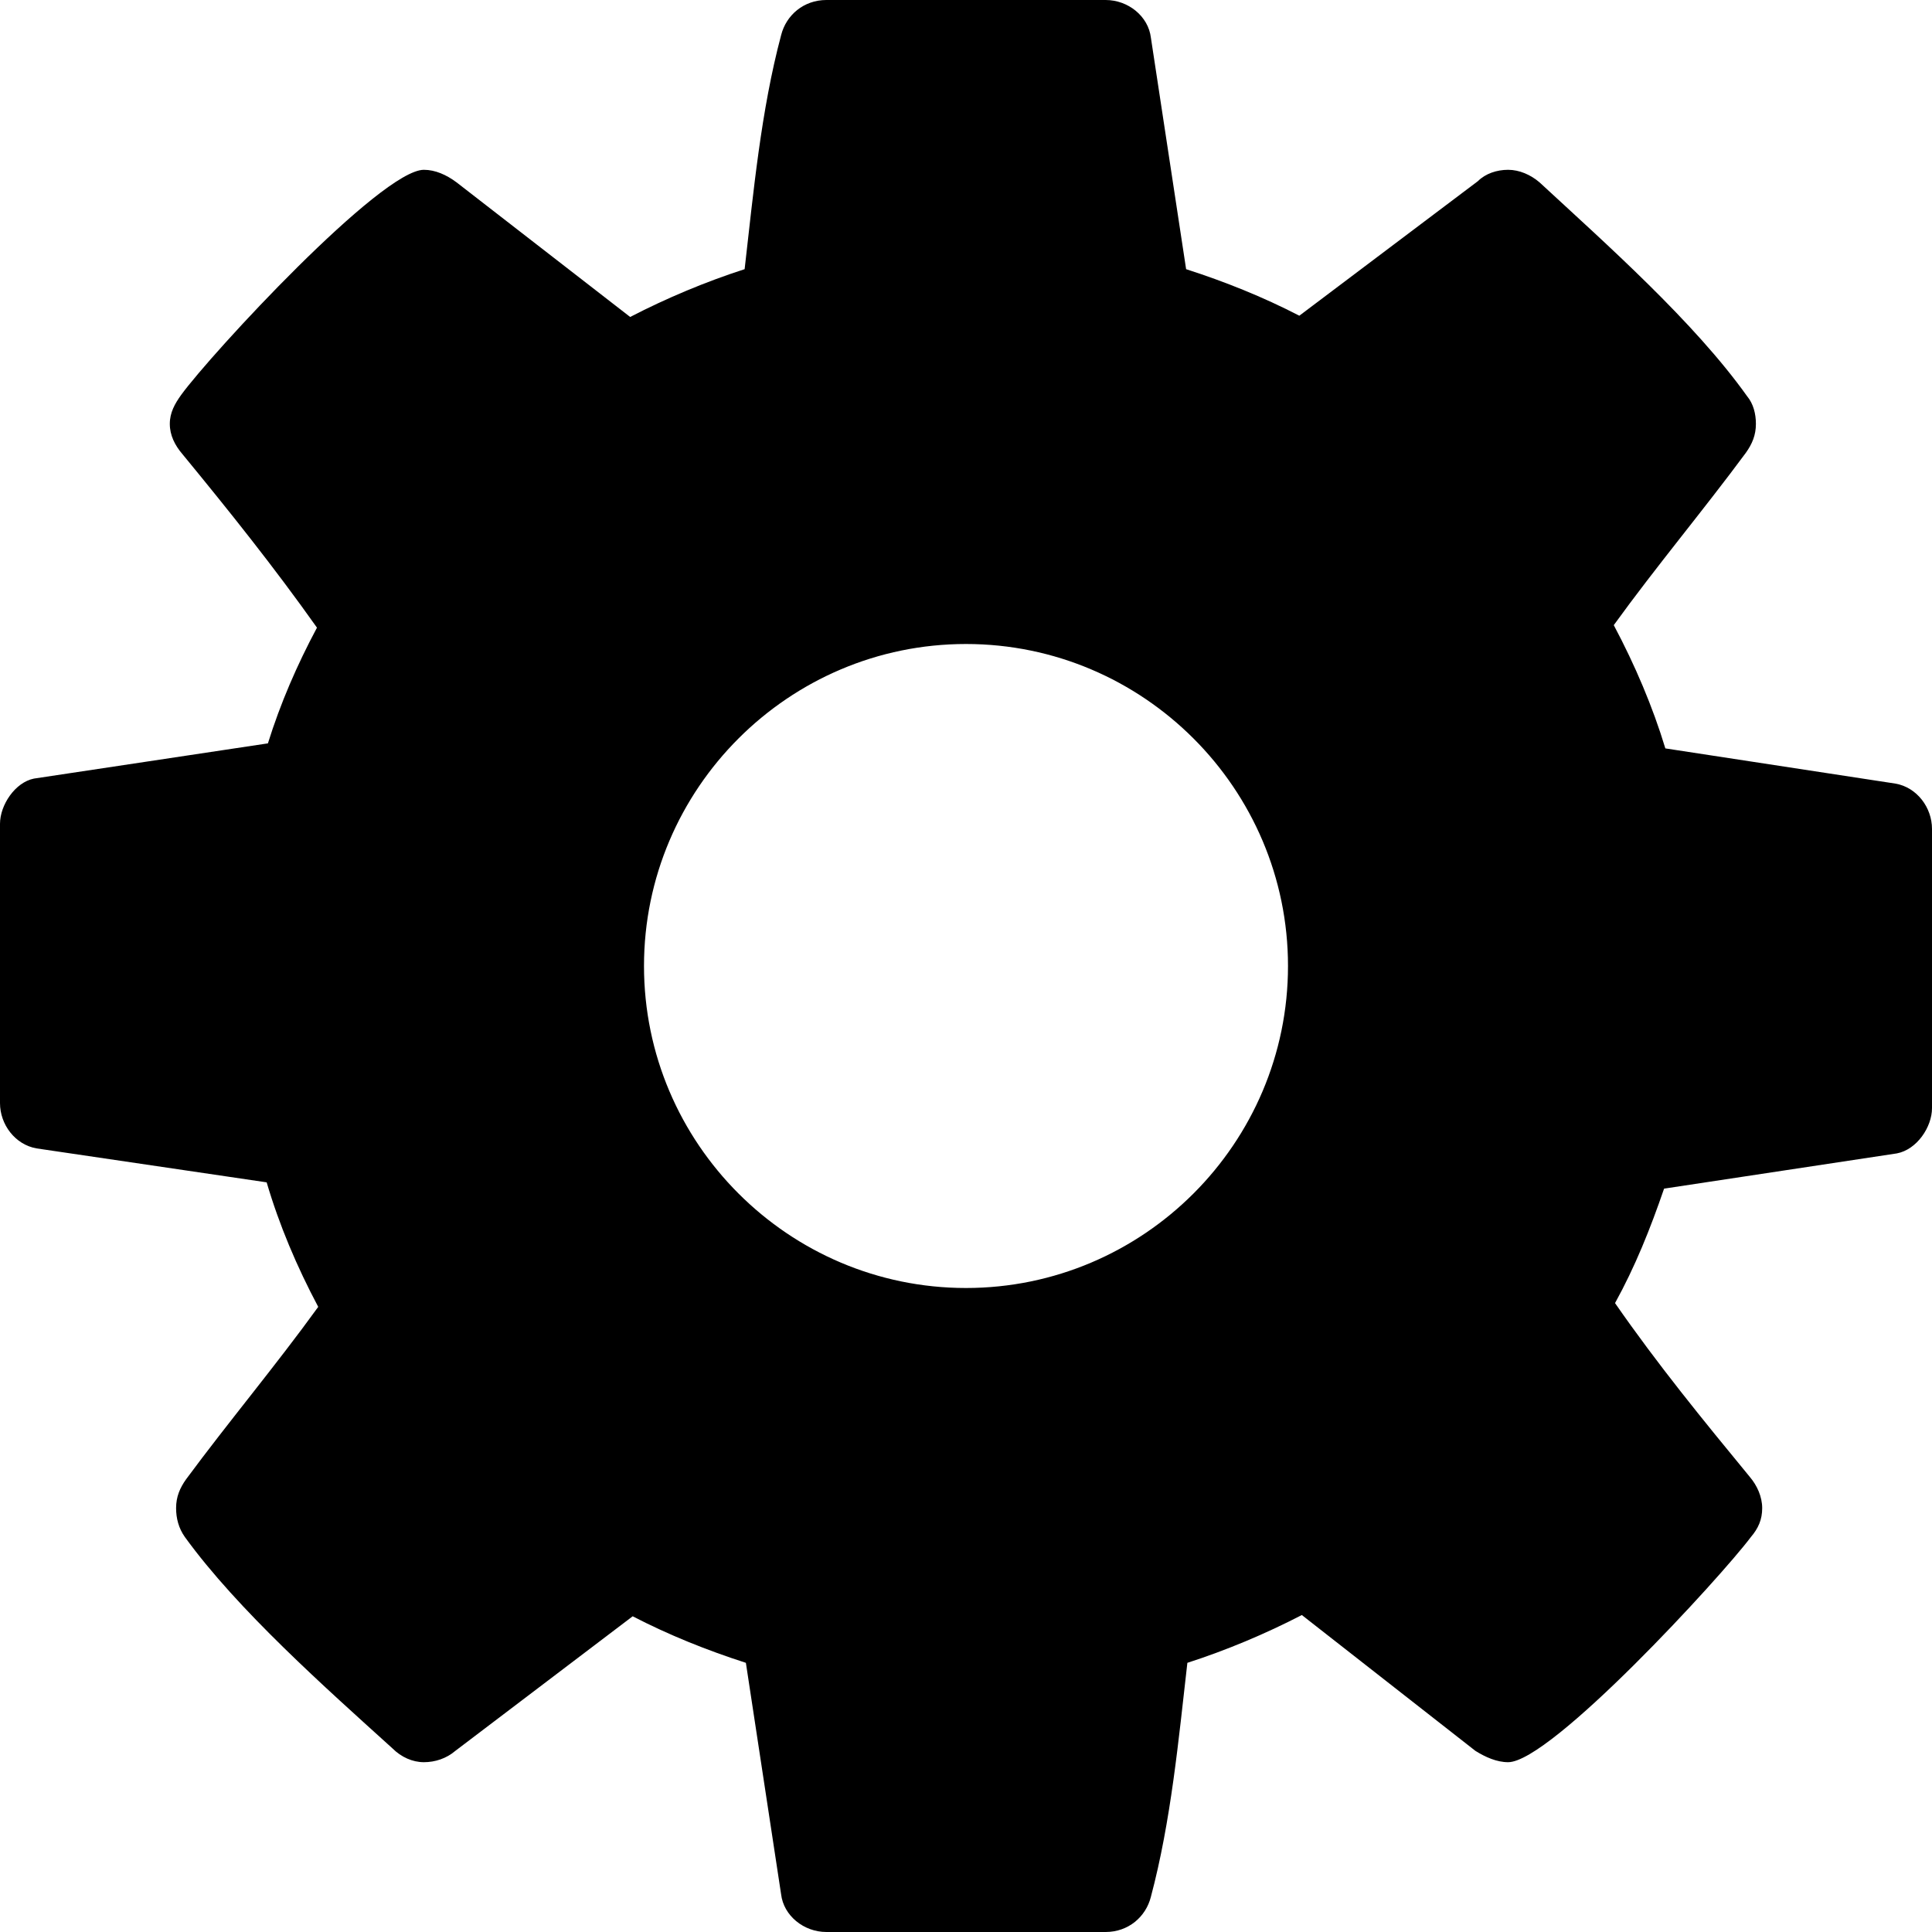
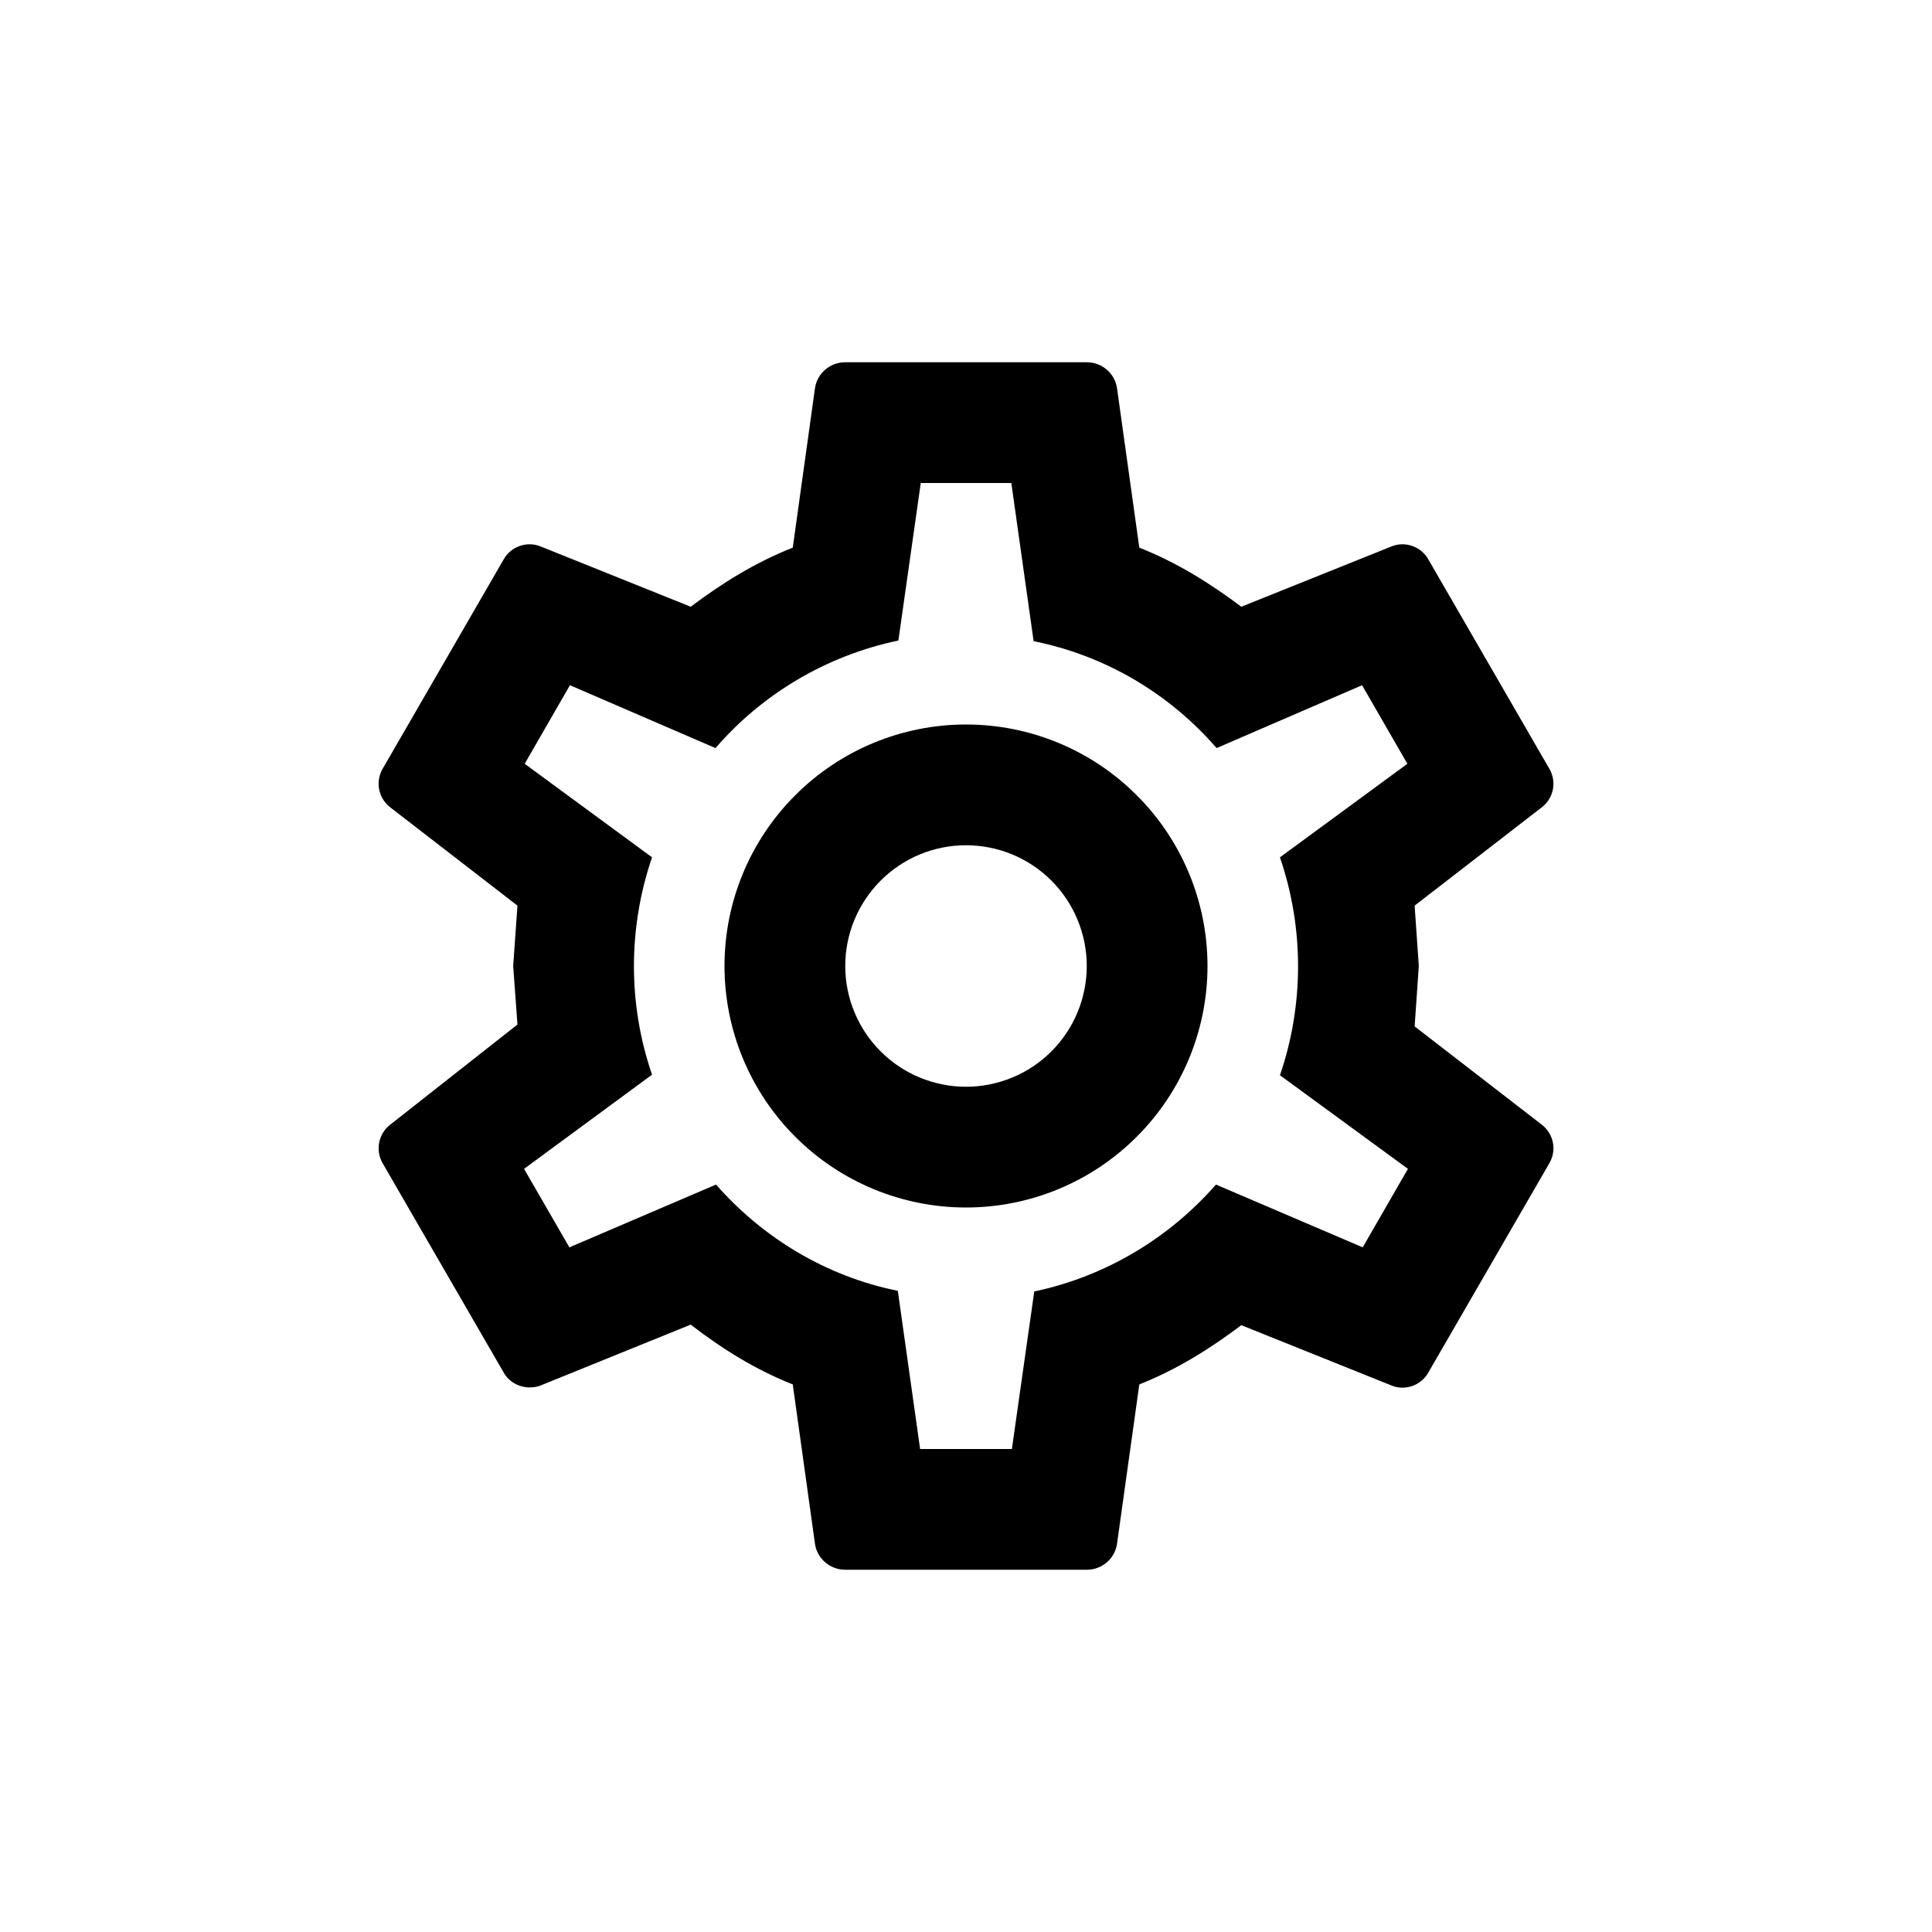
- <svg xmlns="http://www.w3.org/2000/svg" version="1.1" width="1000" height="1000" viewBox="0 0 1000 1000" id="svg2">
-   <defs id="defs9" />
-   <g id="icomoon-ignore" transform="translate(0,552)" />
-   <path d="m 666.667,500 c 0,-91.797 -74.87,-166.667 -166.667,-166.667 -91.797,0 -166.667,74.87 -166.667,166.667 0,91.797 74.87,166.667 166.667,166.667 91.797,0 166.667,-74.87 166.667,-166.667 z M 1000,429.036 l 0,144.531 c 0,9.766 -7.812,21.484 -18.229,23.438 l -120.443,18.229 c -7.161,20.833 -14.974,40.365 -25.391,59.245 22.135,31.901 45.573,60.547 69.661,89.844 3.906,4.557 6.51,10.417 6.51,16.276 0,5.859 -1.953,10.417 -5.859,14.974 -15.625,20.833 -103.516,116.536 -125.651,116.536 -5.859,0 -11.719,-2.604 -16.927,-5.859 l -89.844,-70.312 c -18.88,9.766 -39.062,18.229 -59.245,24.74 -4.557,39.714 -8.464,82.031 -18.88,121.094 C 593.099,992.188 583.984,1000 572.266,1000 l -144.531,0 c -11.719,0 -22.135,-8.464 -23.438,-19.531 L 386.068,860.677 c -20.182,-6.51 -39.714,-14.323 -58.594,-24.089 L 235.677,906.25 c -4.557,3.906 -10.417,5.859 -16.276,5.859 -5.859,0 -11.719,-2.604 -16.276,-7.161 -34.505,-31.25 -80.078,-71.615 -107.422,-109.375 -3.255,-4.557 -4.557,-9.766 -4.557,-14.974 0,-5.859 1.953,-10.417 5.208,-14.974 22.135,-29.948 46.224,-58.594 68.359,-89.193 -11.068,-20.833 -20.182,-42.318 -26.693,-64.453 L 18.88,594.401 C 7.812,592.448 0,582.031 0,570.964 L 0,426.432 c 0,-9.766 7.812,-21.484 17.578,-23.438 L 138.672,384.766 c 6.51,-20.833 14.974,-40.365 25.391,-59.896 -22.135,-31.25 -45.573,-60.547 -69.661,-89.844 -3.906,-4.557 -6.51,-9.766 -6.51,-15.625 0,-5.859 2.604,-10.417 5.859,-14.974 15.625,-21.484 103.516,-116.536 125.651,-116.536 5.859,0 11.719,2.604 16.927,6.51 l 89.844,69.661 c 18.88,-9.766 39.062,-18.229 59.245,-24.74 4.557,-39.714 8.464,-82.031 18.88,-121.094 C 406.901,7.812 416.016,0 427.734,0 l 144.531,0 c 11.719,0 22.135,8.464 23.438,19.531 l 18.229,119.792 c 20.182,6.51 39.714,14.323 58.594,24.089 L 764.974,93.75 c 3.906,-3.906 9.766,-5.859 15.625,-5.859 5.859,0 11.719,2.604 16.276,6.51 34.505,31.901 80.078,72.266 107.422,110.677 3.255,3.906 4.557,9.115 4.557,14.323 0,5.859 -1.953,10.417 -5.208,14.974 -22.135,29.948 -46.224,58.594 -68.359,89.193 11.068,20.833 20.182,42.318 26.693,63.802 l 119.141,18.229 C 992.188,407.552 1000,417.969 1000,429.036 Z" id="path5" />
+ <svg xmlns="http://www.w3.org/2000/svg" width="24" height="24" viewBox="0 0 24 24" fill="none">
+   <path d="M12 9C12.796 9 13.559 9.316 14.121 9.879C14.684 10.441 15 11.204 15 12C15 12.796 14.684 13.559 14.121 14.121C13.559 14.684 12.796 15 12 15C11.204 15 10.441 14.684 9.879 14.121C9.316 13.559 9 12.796 9 12C9 11.204 9.316 10.441 9.879 9.879C10.441 9.316 11.204 9 12 9ZM12 10.5C11.602 10.5 11.221 10.658 10.94 10.939C10.658 11.221 10.5 11.602 10.5 12C10.5 12.398 10.658 12.779 10.94 13.061C11.221 13.342 11.602 13.5 12 13.5C12.398 13.5 12.78 13.342 13.061 13.061C13.342 12.779 13.5 12.398 13.5 12C13.5 11.602 13.342 11.221 13.061 10.939C12.78 10.658 12.398 10.5 12 10.5ZM10.5 19.5C10.313 19.5 10.155 19.365 10.125 19.185L9.848 17.198C9.375 17.01 8.97 16.755 8.58 16.455L6.713 17.212C6.548 17.273 6.345 17.212 6.255 17.047L4.755 14.453C4.658 14.287 4.703 14.085 4.845 13.973L6.428 12.727L6.375 12L6.428 11.25L4.845 10.027C4.703 9.915 4.658 9.713 4.755 9.547L6.255 6.952C6.345 6.787 6.548 6.72 6.713 6.787L8.58 7.537C8.97 7.245 9.375 6.99 9.848 6.803L10.125 4.815C10.155 4.635 10.313 4.5 10.5 4.5H13.5C13.688 4.5 13.845 4.635 13.875 4.815L14.153 6.803C14.625 6.99 15.03 7.245 15.42 7.537L17.288 6.787C17.453 6.72 17.655 6.787 17.745 6.952L19.245 9.547C19.343 9.713 19.298 9.915 19.155 10.027L17.573 11.25L17.625 12L17.573 12.75L19.155 13.973C19.298 14.085 19.343 14.287 19.245 14.453L17.745 17.047C17.655 17.212 17.453 17.28 17.288 17.212L15.42 16.462C15.03 16.755 14.625 17.01 14.153 17.198L13.875 19.185C13.845 19.365 13.688 19.5 13.5 19.5H10.5ZM11.438 6L11.16 7.957C10.26 8.145 9.465 8.625 8.888 9.293L7.08 8.512L6.518 9.488L8.1 10.65C7.8 11.527 7.8 12.48 8.1 13.35L6.51 14.52L7.073 15.495L8.895 14.715C9.473 15.375 10.26 15.855 11.153 16.035L11.43 18H12.57L12.848 16.043C13.74 15.855 14.528 15.375 15.105 14.715L16.928 15.495L17.49 14.52L15.9 13.357C16.2 12.48 16.2 11.527 15.9 10.65L17.483 9.488L16.92 8.512L15.113 9.293C14.535 8.625 13.74 8.145 12.84 7.965L12.563 6H11.438Z" fill="currentcolor" />
</svg>
